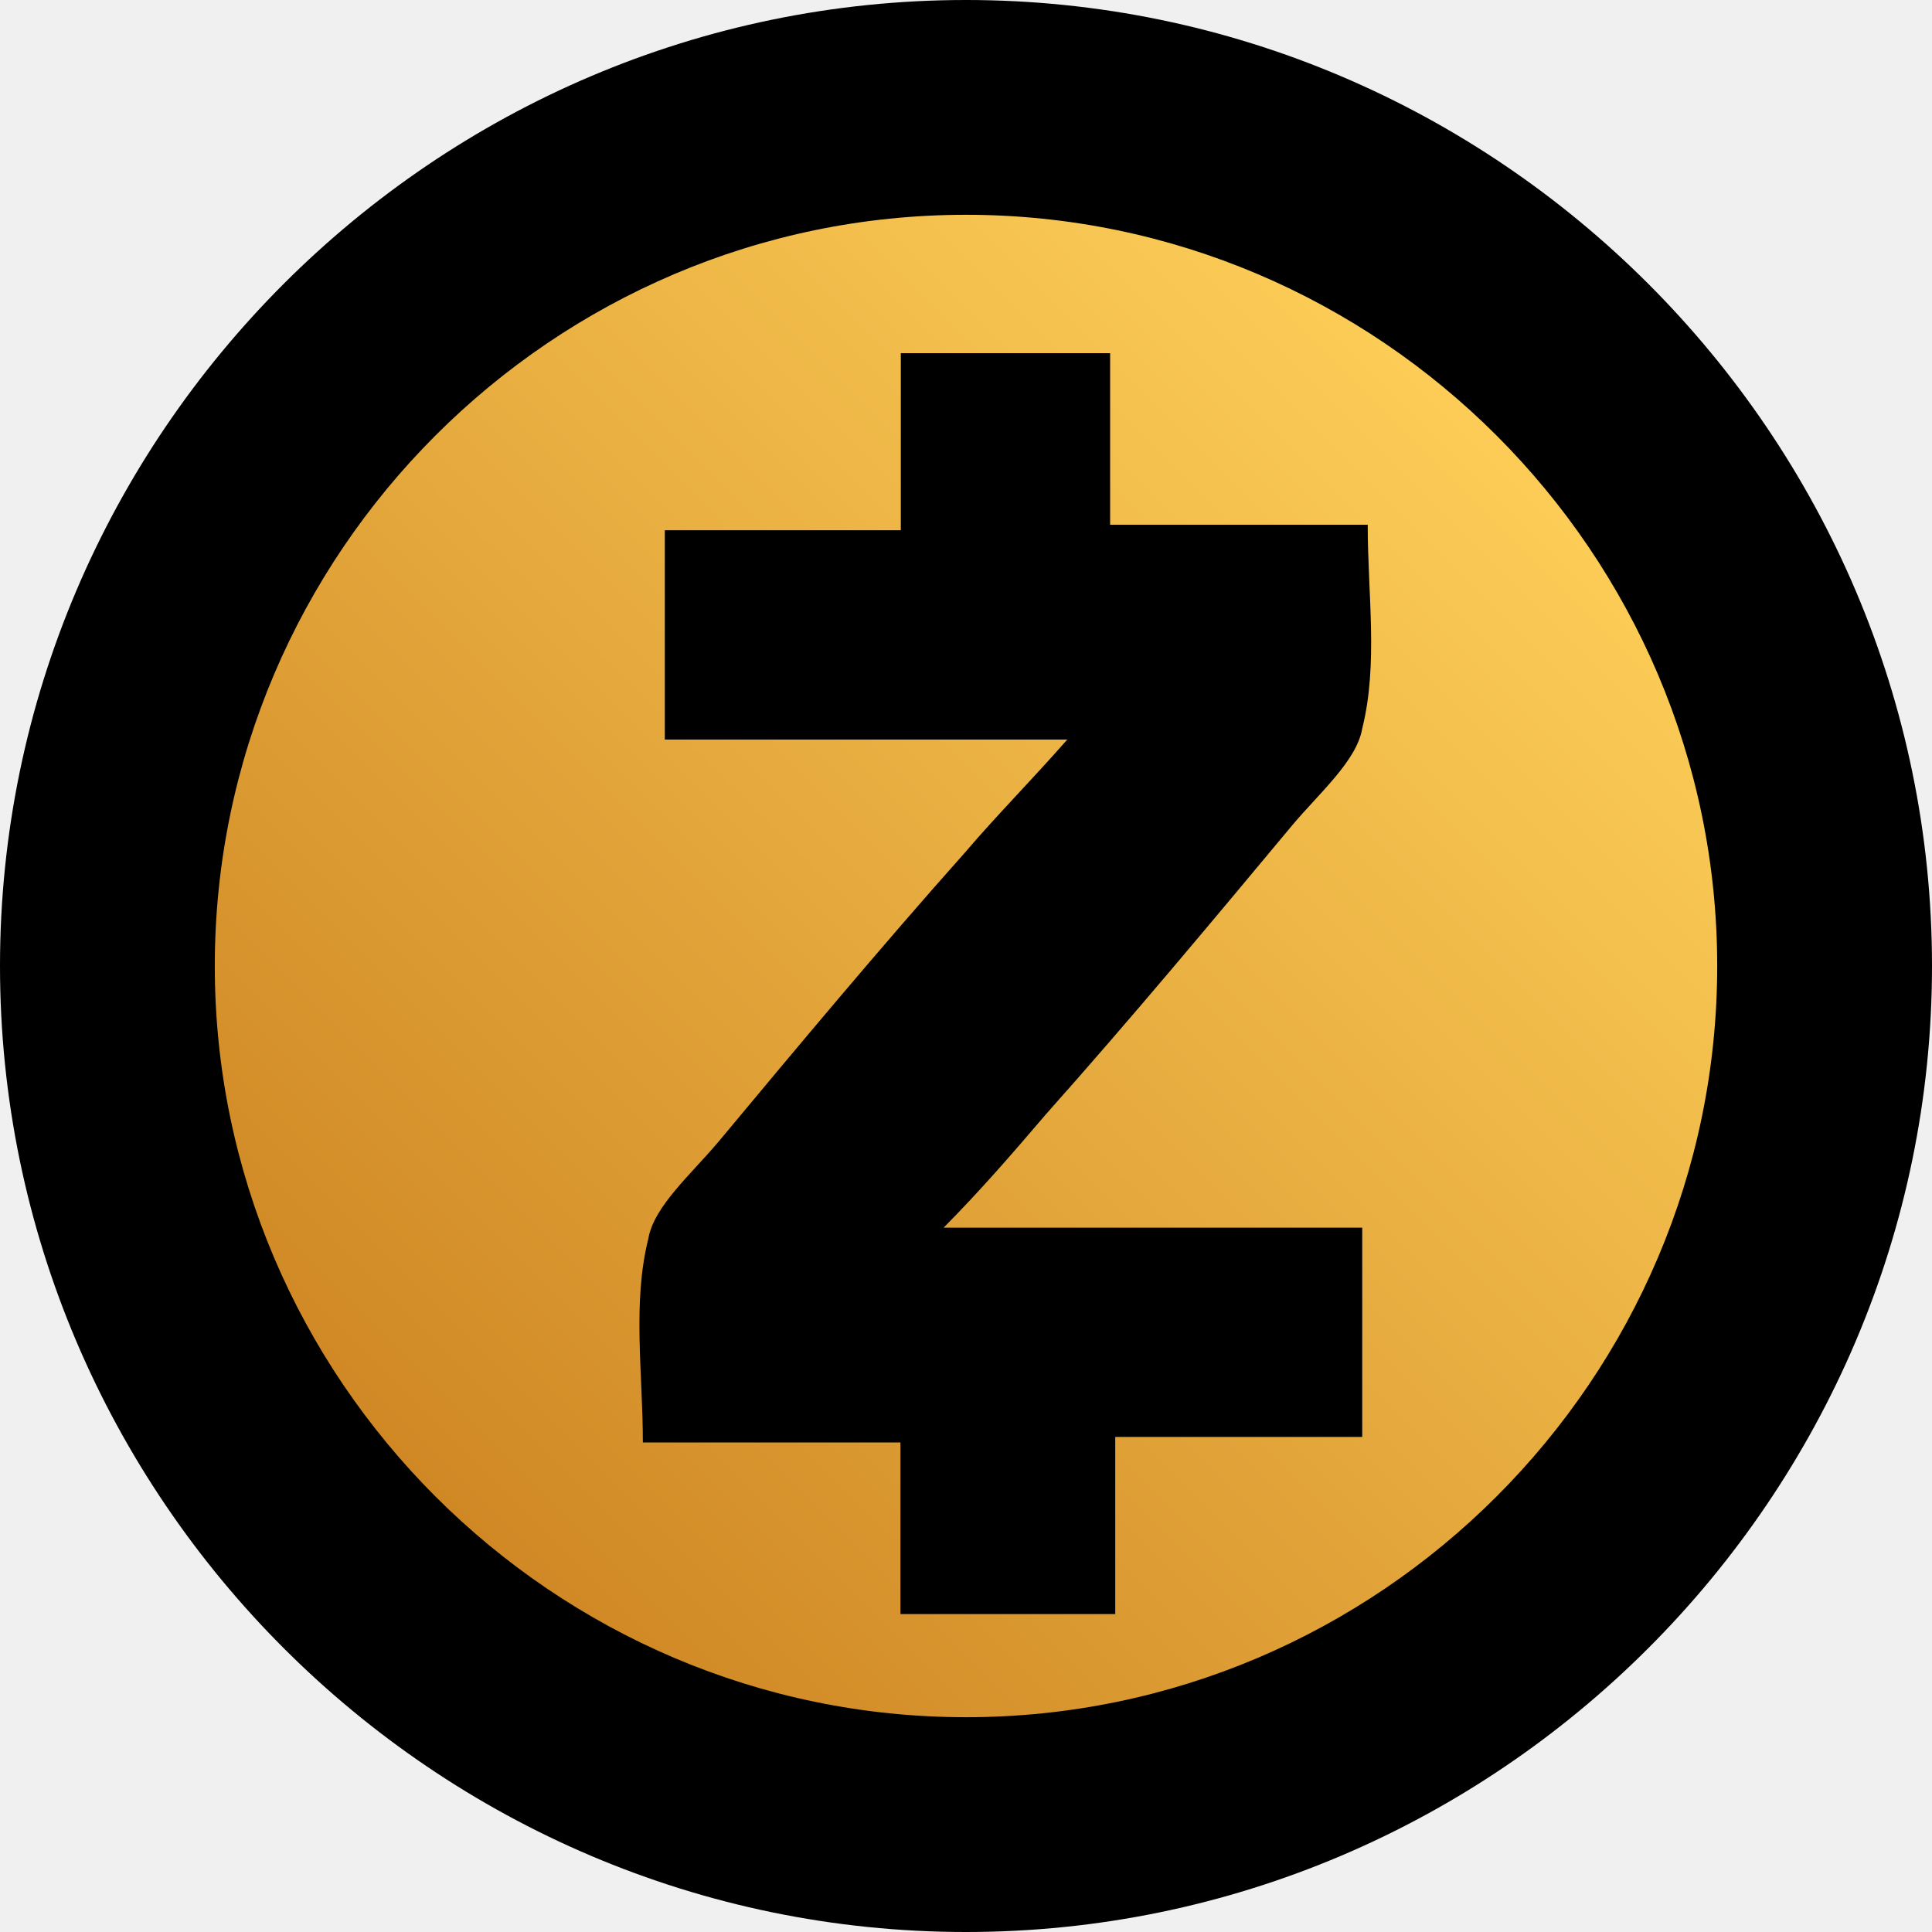
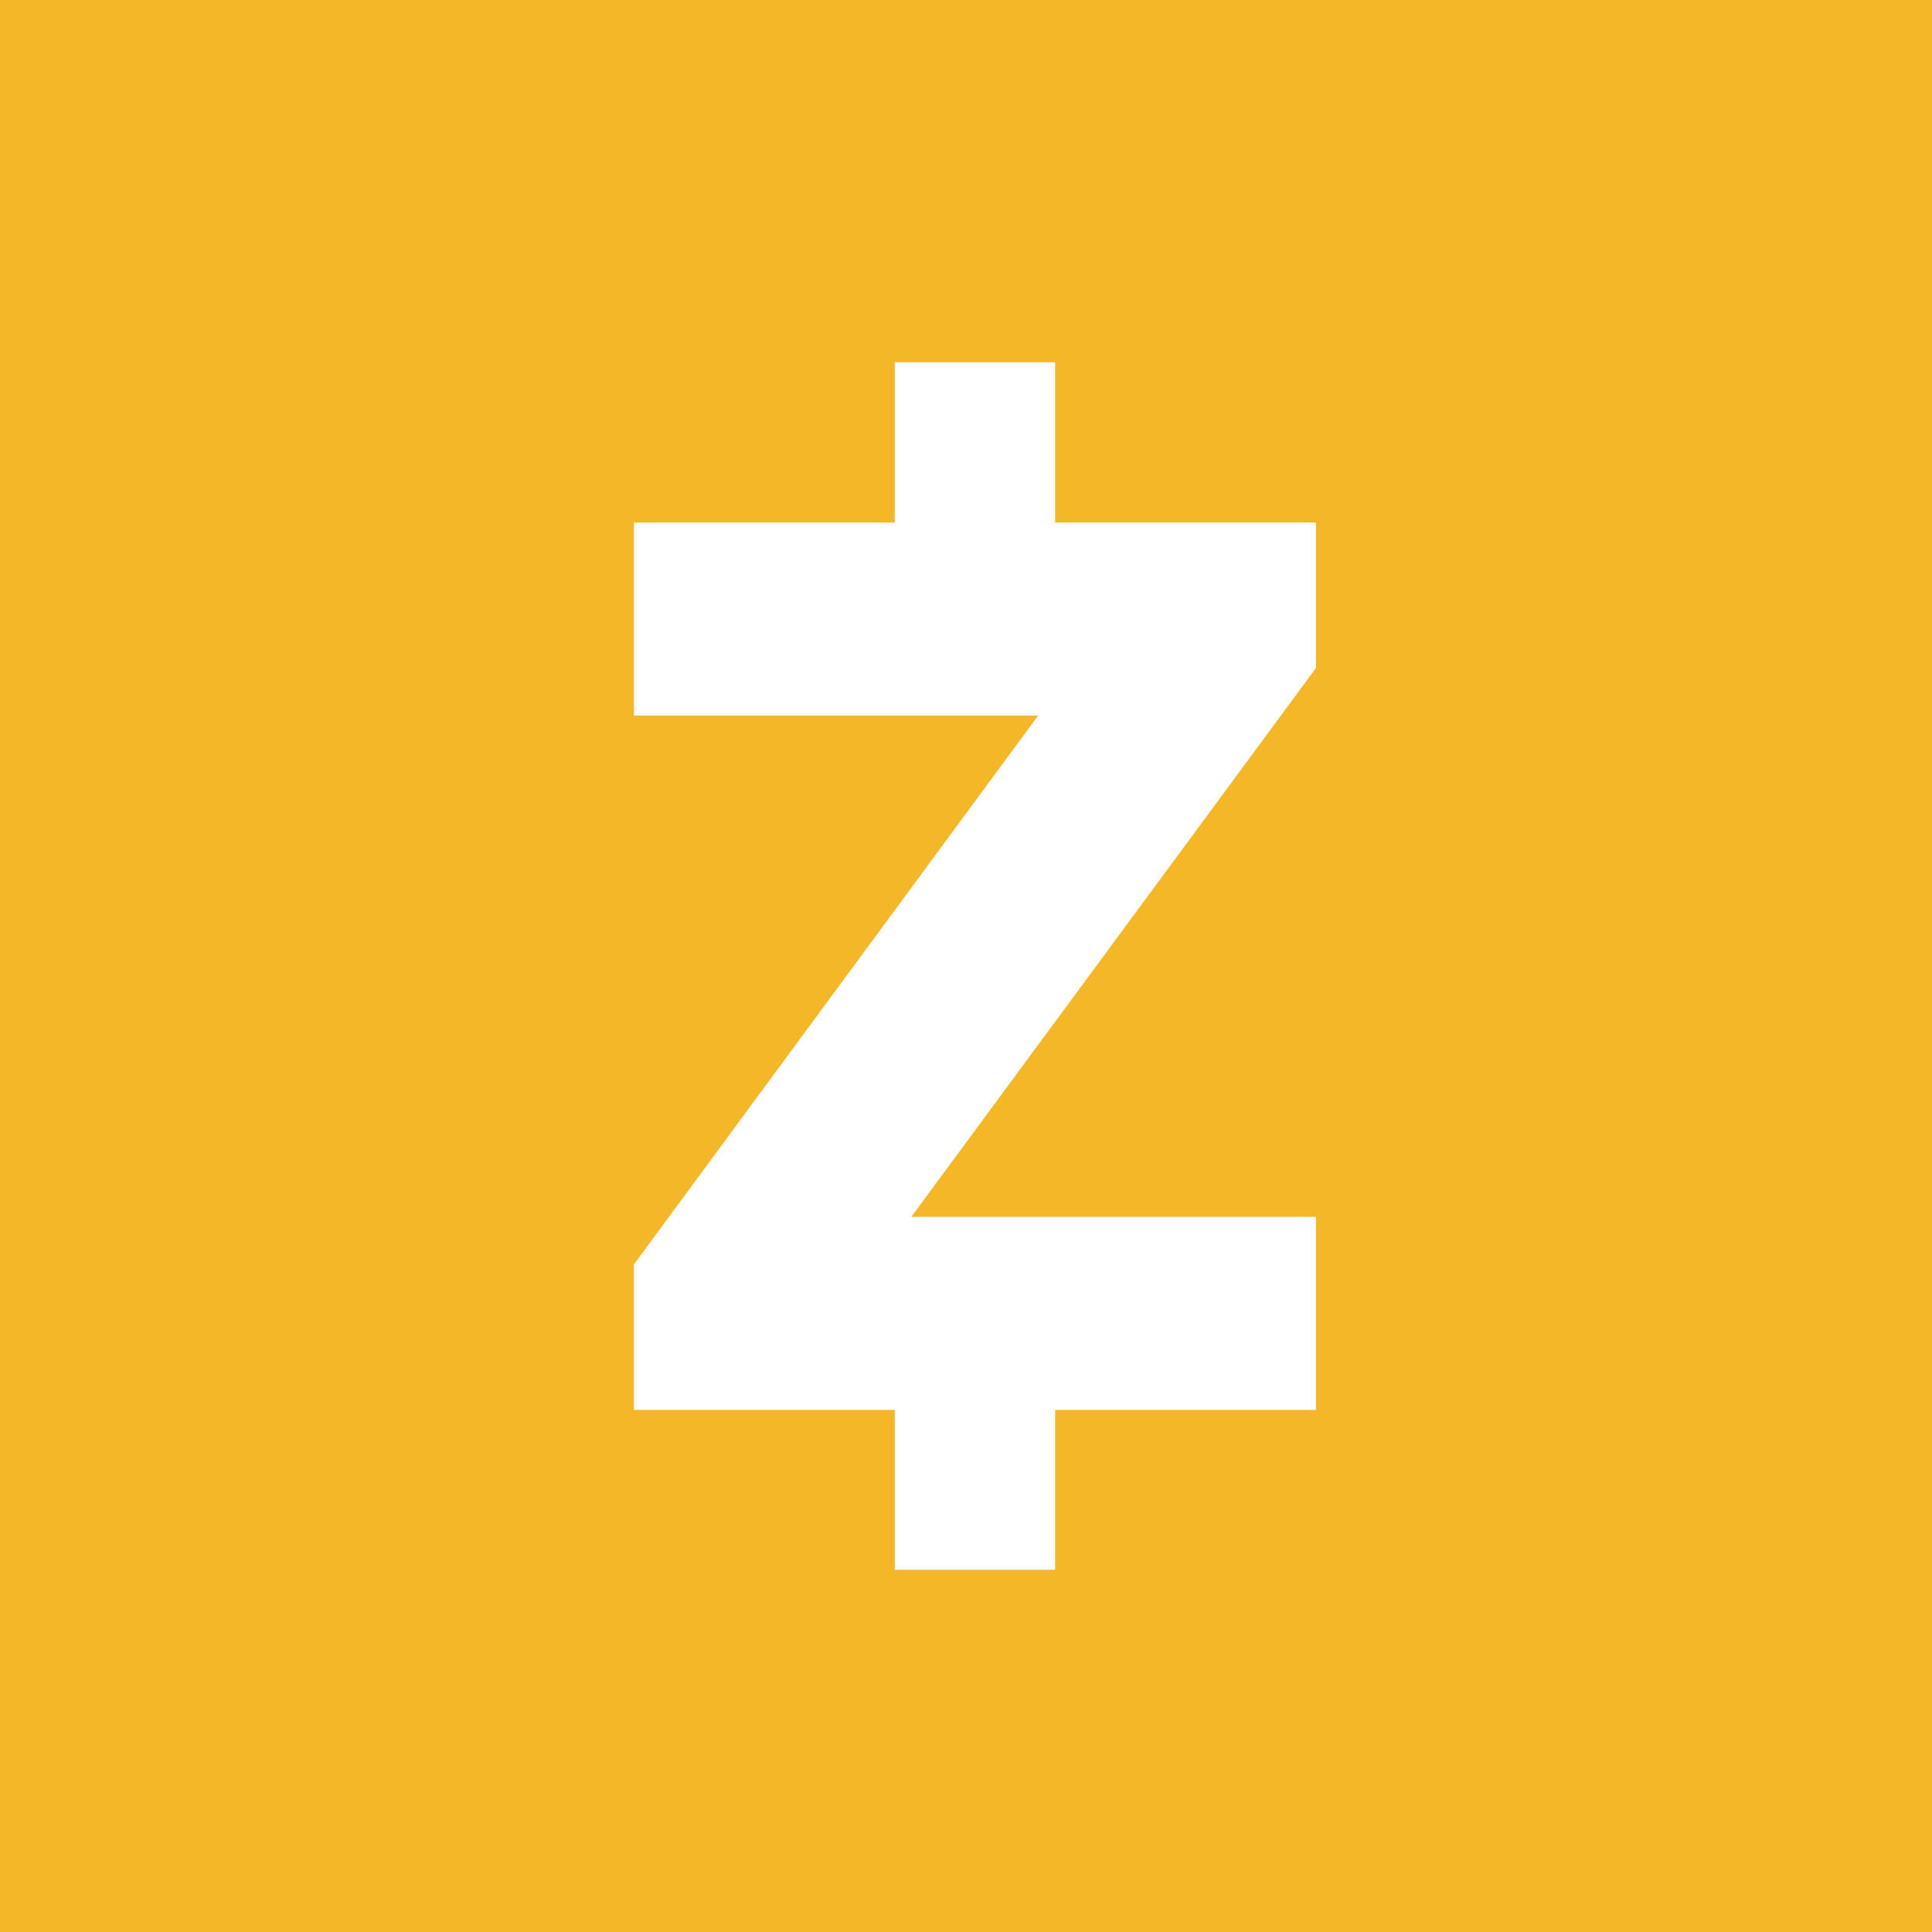
- <svg xmlns="http://www.w3.org/2000/svg" viewBox="0 0 2500 2500">
-   <defs>
-     <style>.cls-1{fill:url(#linear-gradient);}</style>
-     <linearGradient id="linear-gradient" x1="782.84" y1="165.91" x2="799.34" y2="165.91" gradientTransform="translate(-81568.2 55372.05) rotate(-45) scale(122.41)" gradientUnits="userSpaceOnUse">
-       <stop offset="0" stop-color="#cf8724" />
-       <stop offset="1" stop-color="#fdce58" />
-     </linearGradient>
-   </defs>
-   <g id="Layer_2" data-name="Layer 2">
-     <g id="Layer_1-2" data-name="Layer 1">
-       <path class="cls-1" d="M1263.05,2297.61c-569.6,0-1034.57-465.43-1034.57-1034.56,0-569.6,465.44-1034.57,1034.57-1034.57,569.6,0,1034.56,465.44,1034.56,1034.57C2297.61,1832.65,1832.65,2297.61,1263.05,2297.61Z" />
-       <path d="M1250,2500C562.5,2500,0,1937.5,0,1250S562.5,0,1250,0,2500,562.5,2500,1250,1937.5,2500,1250,2500Zm0-2222.06c-534.56,0-972.06,437.5-972.06,972.06s437.5,972.06,972.06,972.06,972.06-437.5,972.06-972.06S1784.56,277.94,1250,277.94Z" />
-       <path d="M1221.05,1588.59h541.67v270.84h-319.6v229.16H1165.18V1866.53H831.85c0-90.44-13.73-180.4,7.1-263.73,7.1-41.67,55.4-83.34,90.43-125,104.17-125,208.34-250,319.61-375,41.66-48.77,83.33-90.44,132.1-145.83H860.26V686.13h305.39V457h270.84V679h333.33c0,90.43,13.73,180.4-7.1,263.73-7.1,41.67-55.4,83.33-90.44,125-104.16,125-208.33,250-319.6,375C1311,1491.53,1269.35,1539.82,1221.05,1588.59Z" />
-     </g>
-   </g>
+ <svg xmlns="http://www.w3.org/2000/svg" width="32" height="32" fill="none" viewBox="0 0 32 32">
+   <path fill="#F4B728" d="M0 0h32v32H0z" />
+   <path fill="#fff" fill-rule="evenodd" d="M21.796 8.655v2.41l-6.702 9.09h6.702v3.197h-4.32V26H14.82v-2.648H10.5v-2.41l6.695-9.09H10.5V8.655h4.32V6h2.656v2.655h4.32Z" clip-rule="evenodd" />
</svg>
